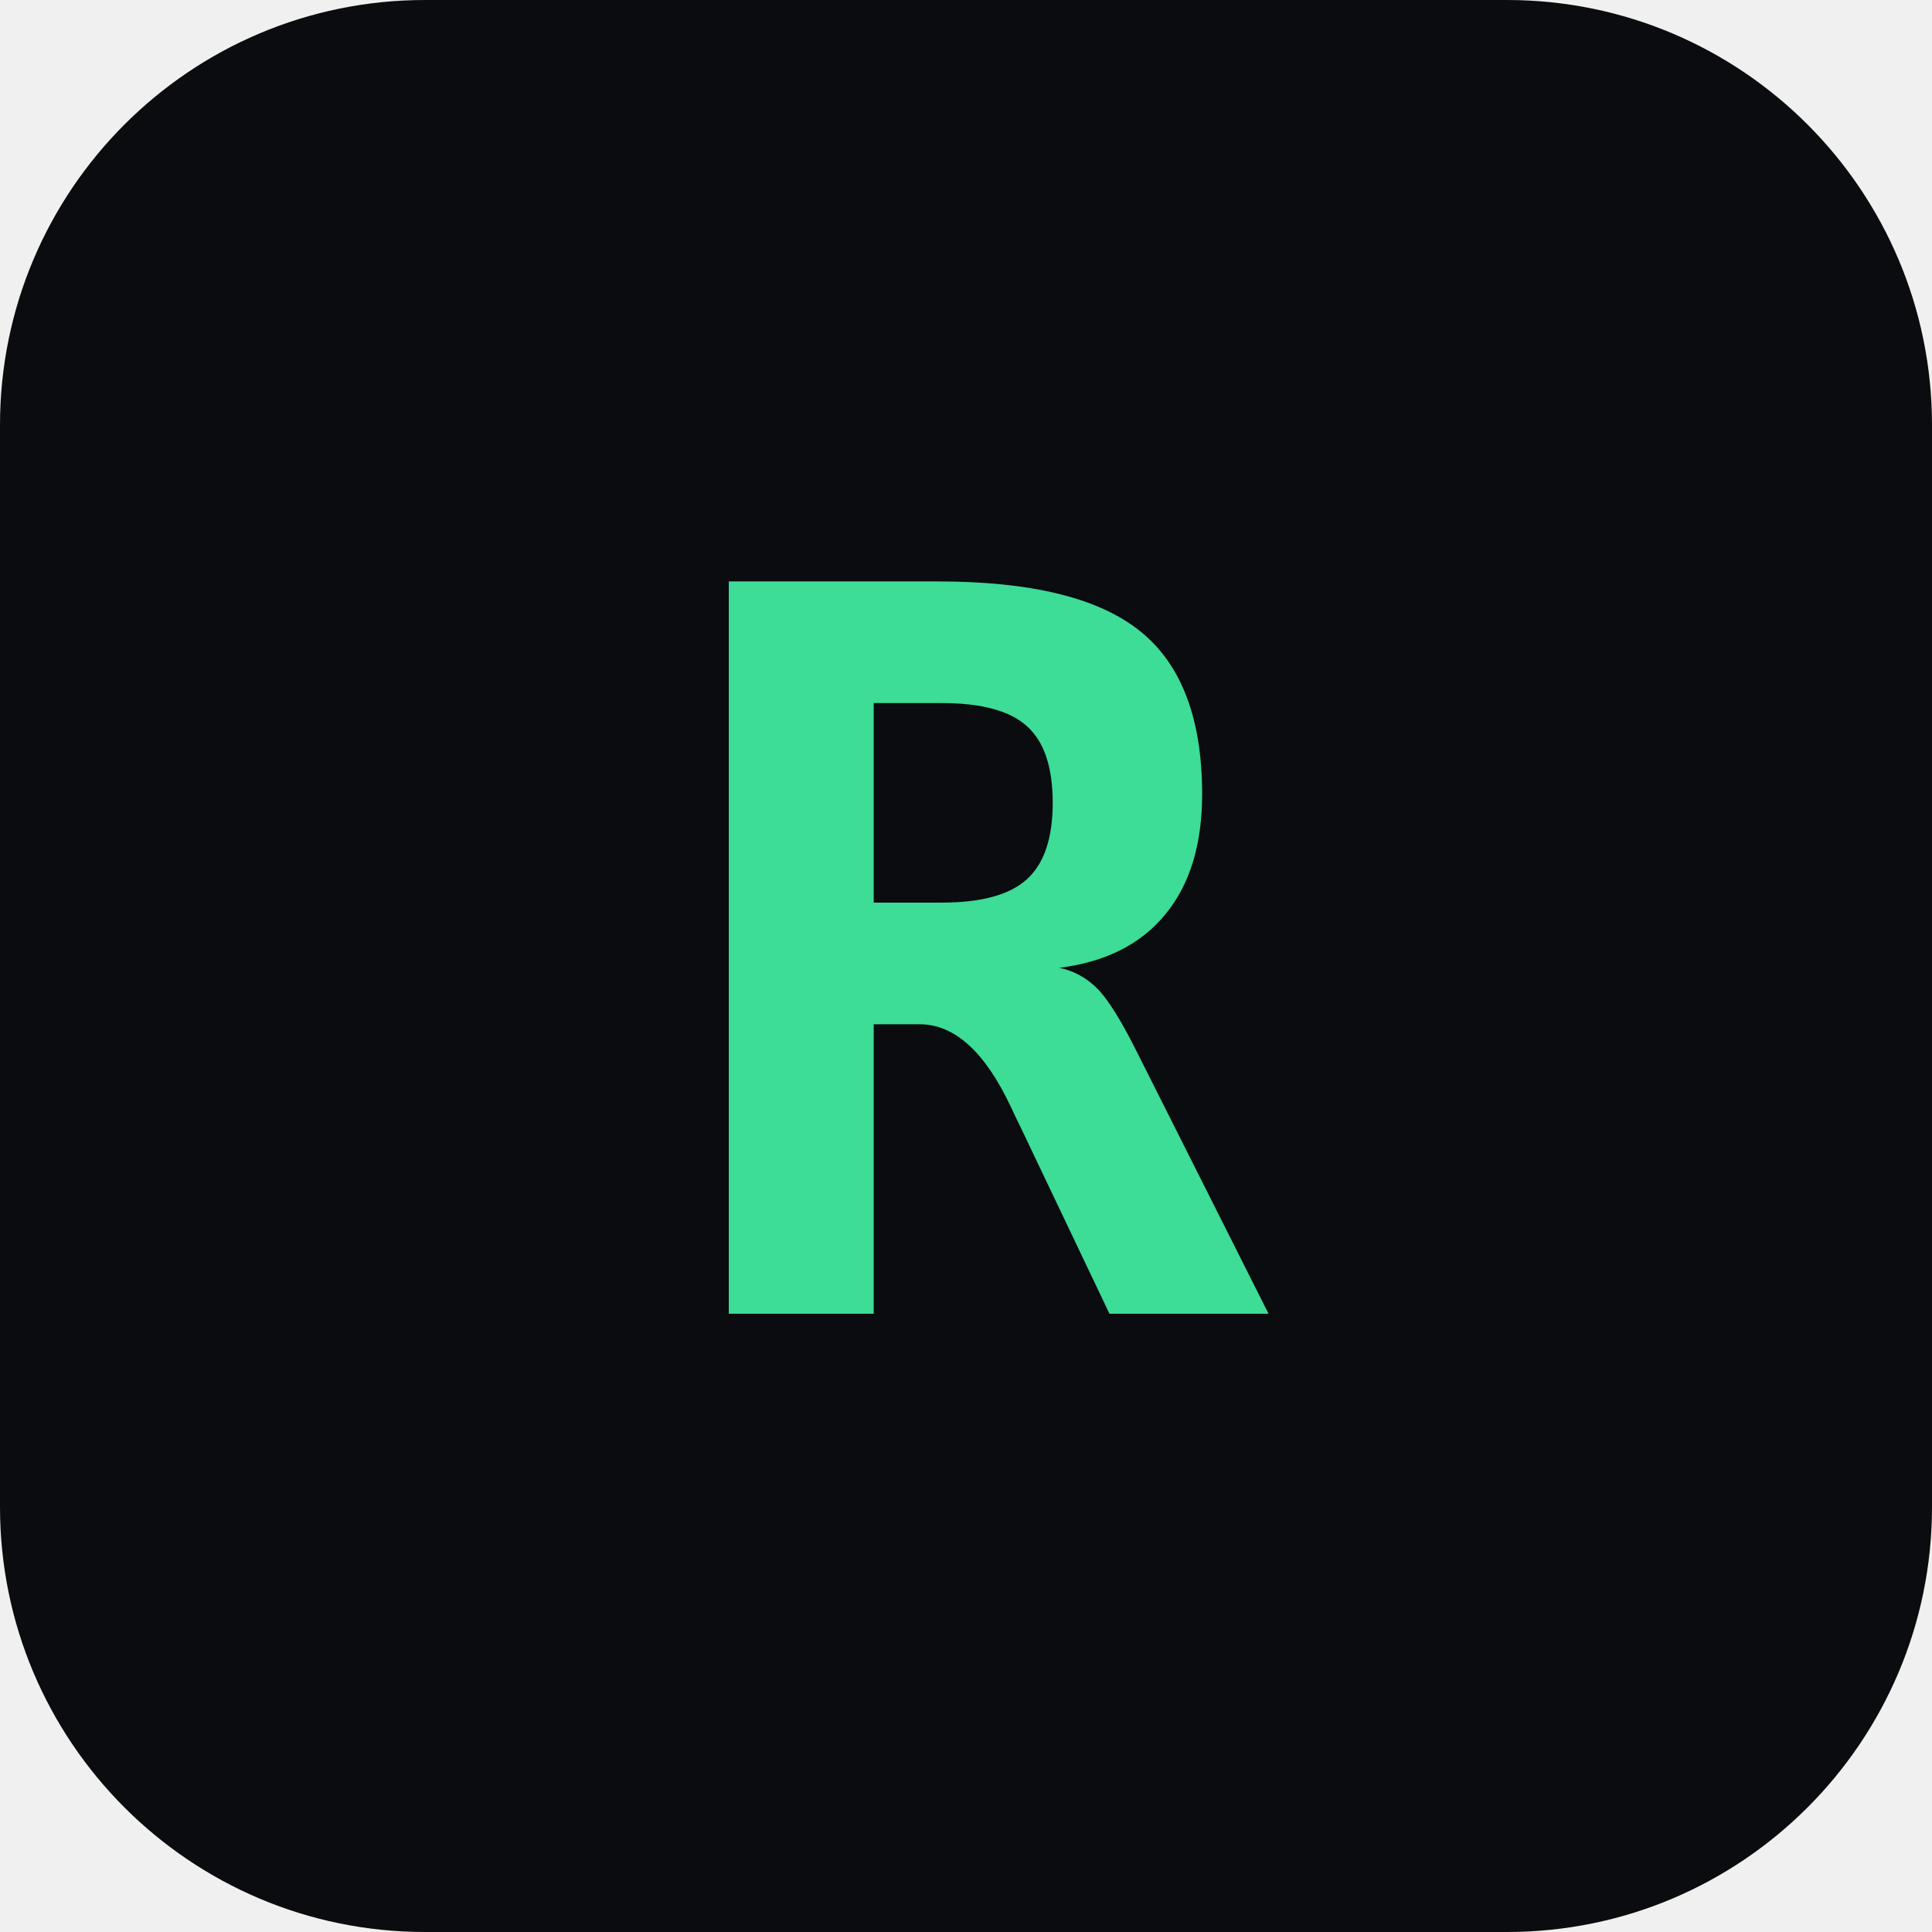
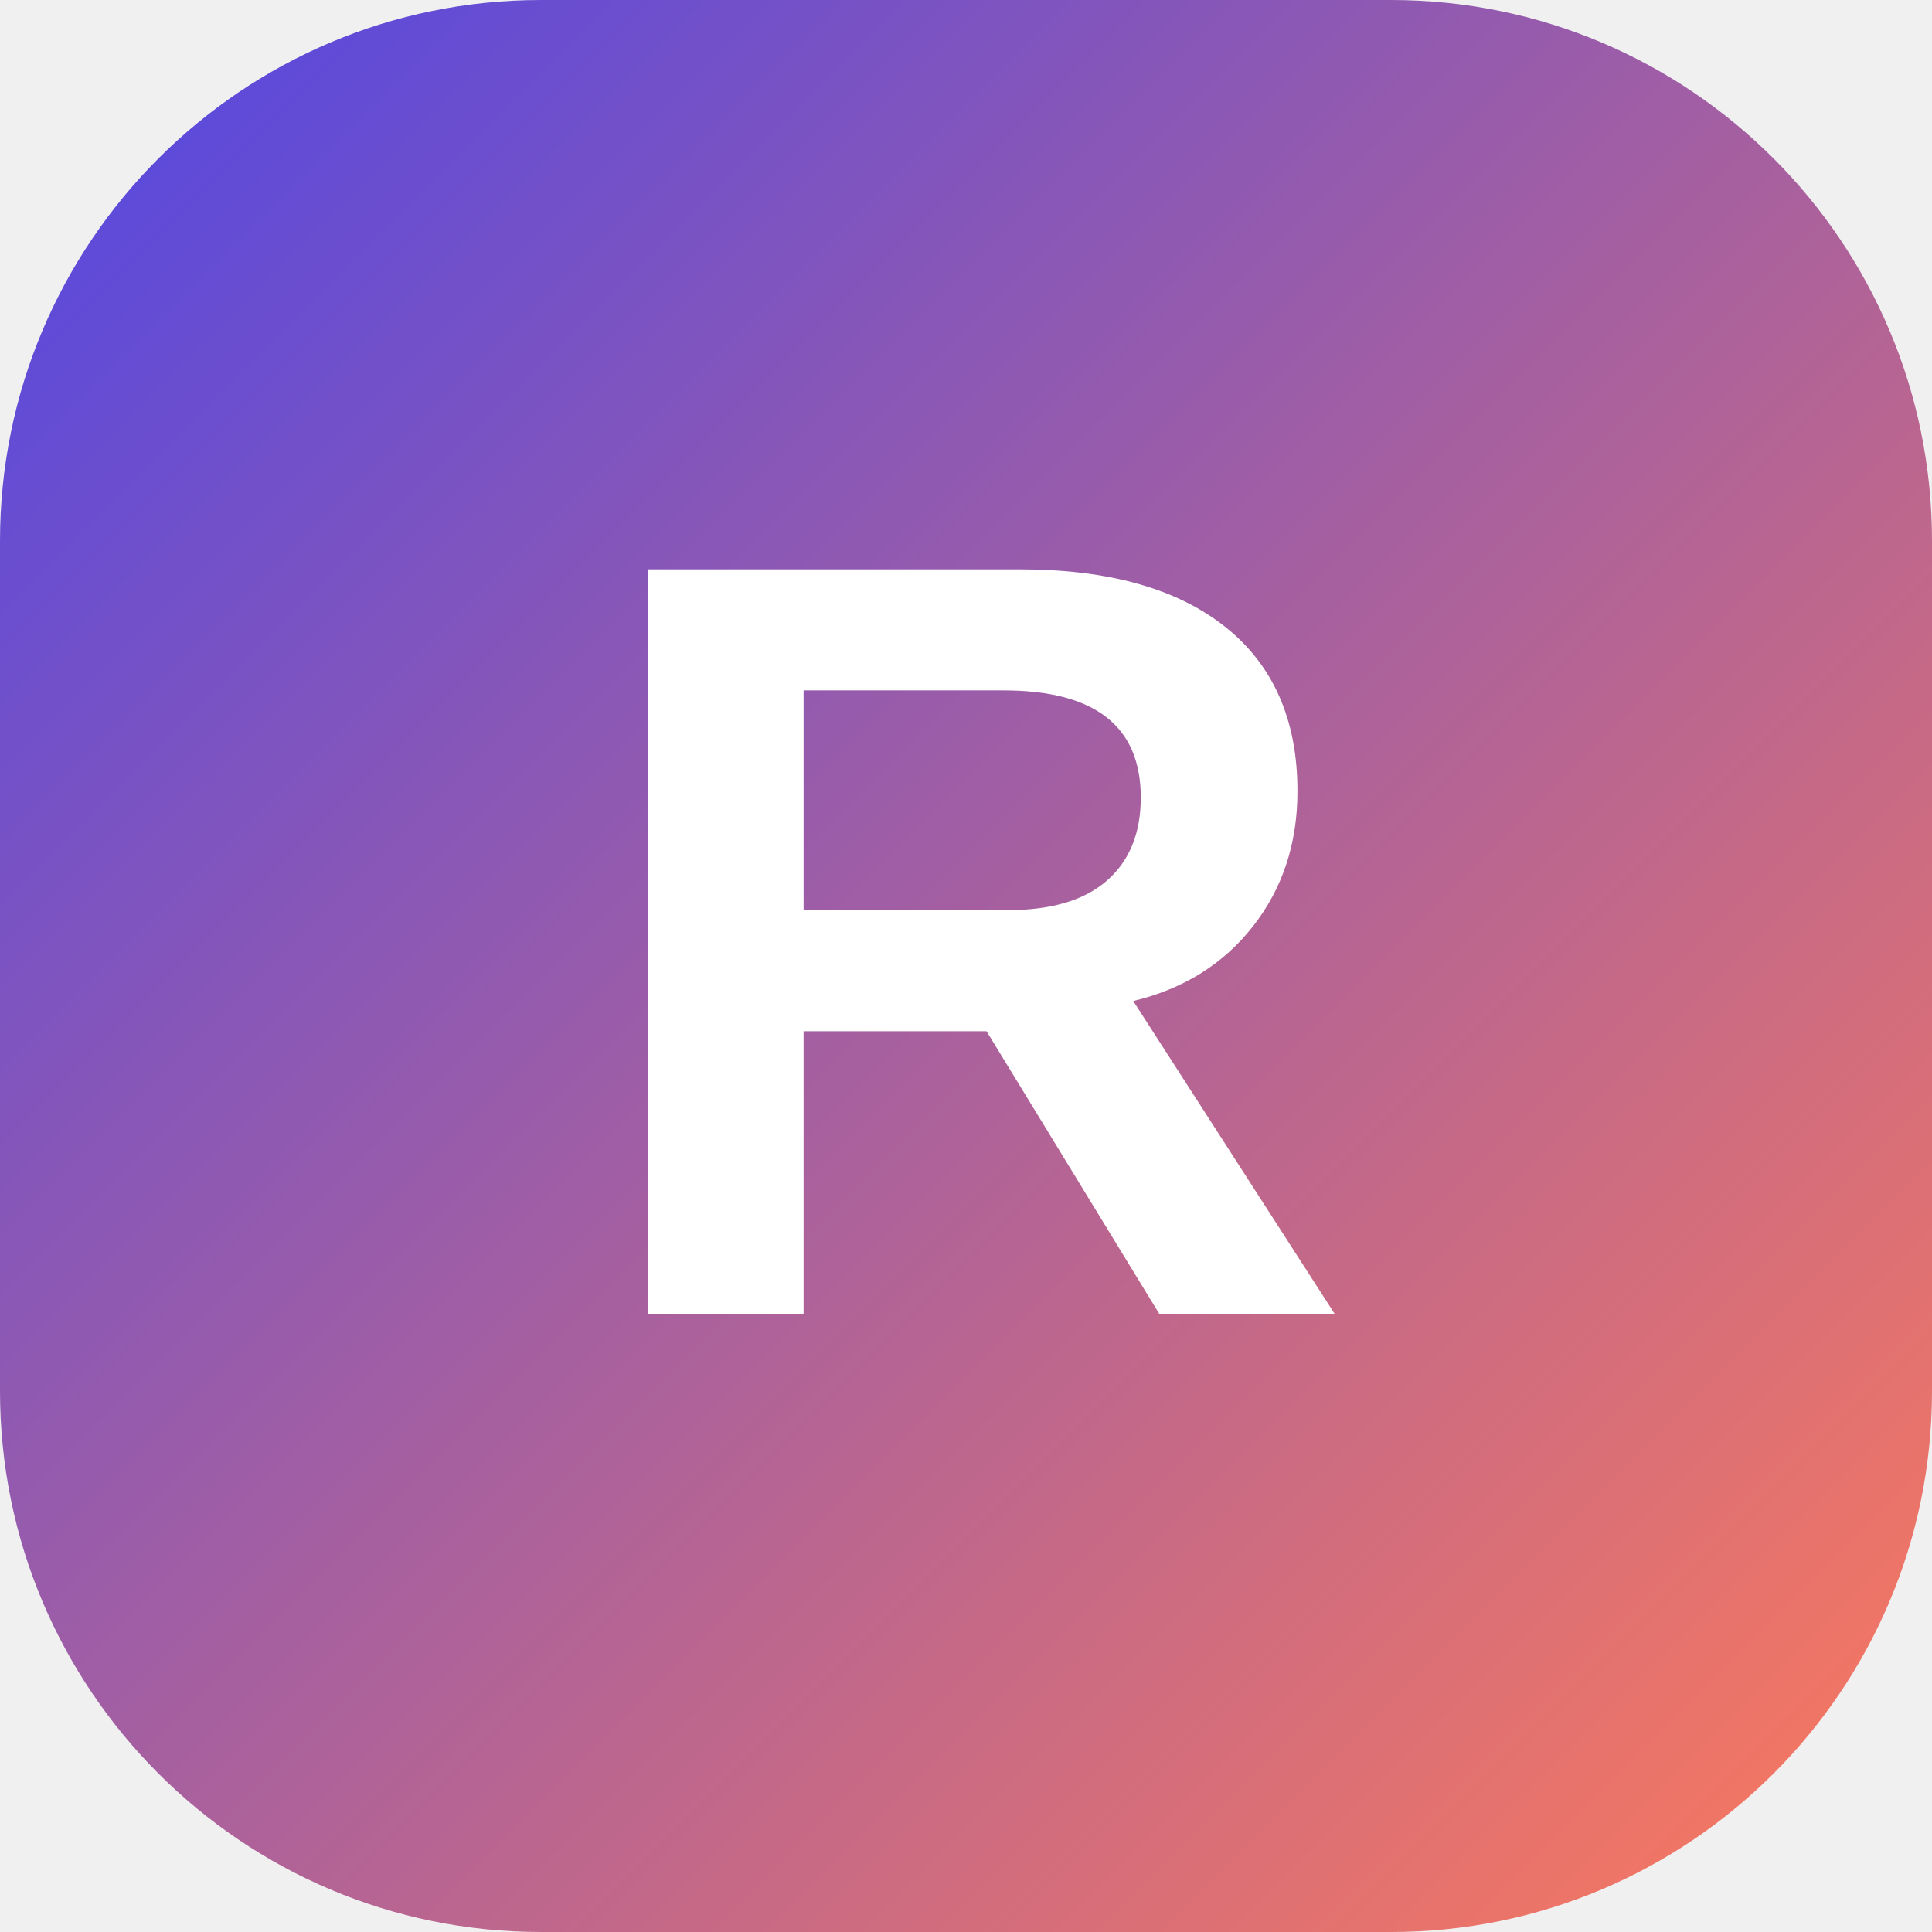
<svg xmlns="http://www.w3.org/2000/svg" viewBox="0 0 100 100">
-   <rect width="100" height="100" rx="22" fill="#0a0c0f" />
-   <text x="50" y="68" font-family="monospace" font-size="52" font-weight="700" text-anchor="middle" fill="#3ddc97">R</text>
+   <defs>
+     <linearGradient id="g" x1="0" y1="0" x2="1" y2="1">
+       <stop offset="0" stop-color="#4f46e5" />
+       <stop offset="1" stop-color="#ff7a59" />
+     </linearGradient>
+   </defs>
+   <rect width="100" height="100" rx="28" fill="url(#g)" />
+   <text x="50" y="68" font-family="Arial,sans-serif" font-size="56" font-weight="700" text-anchor="middle" fill="#fff">R</text>
</svg>
